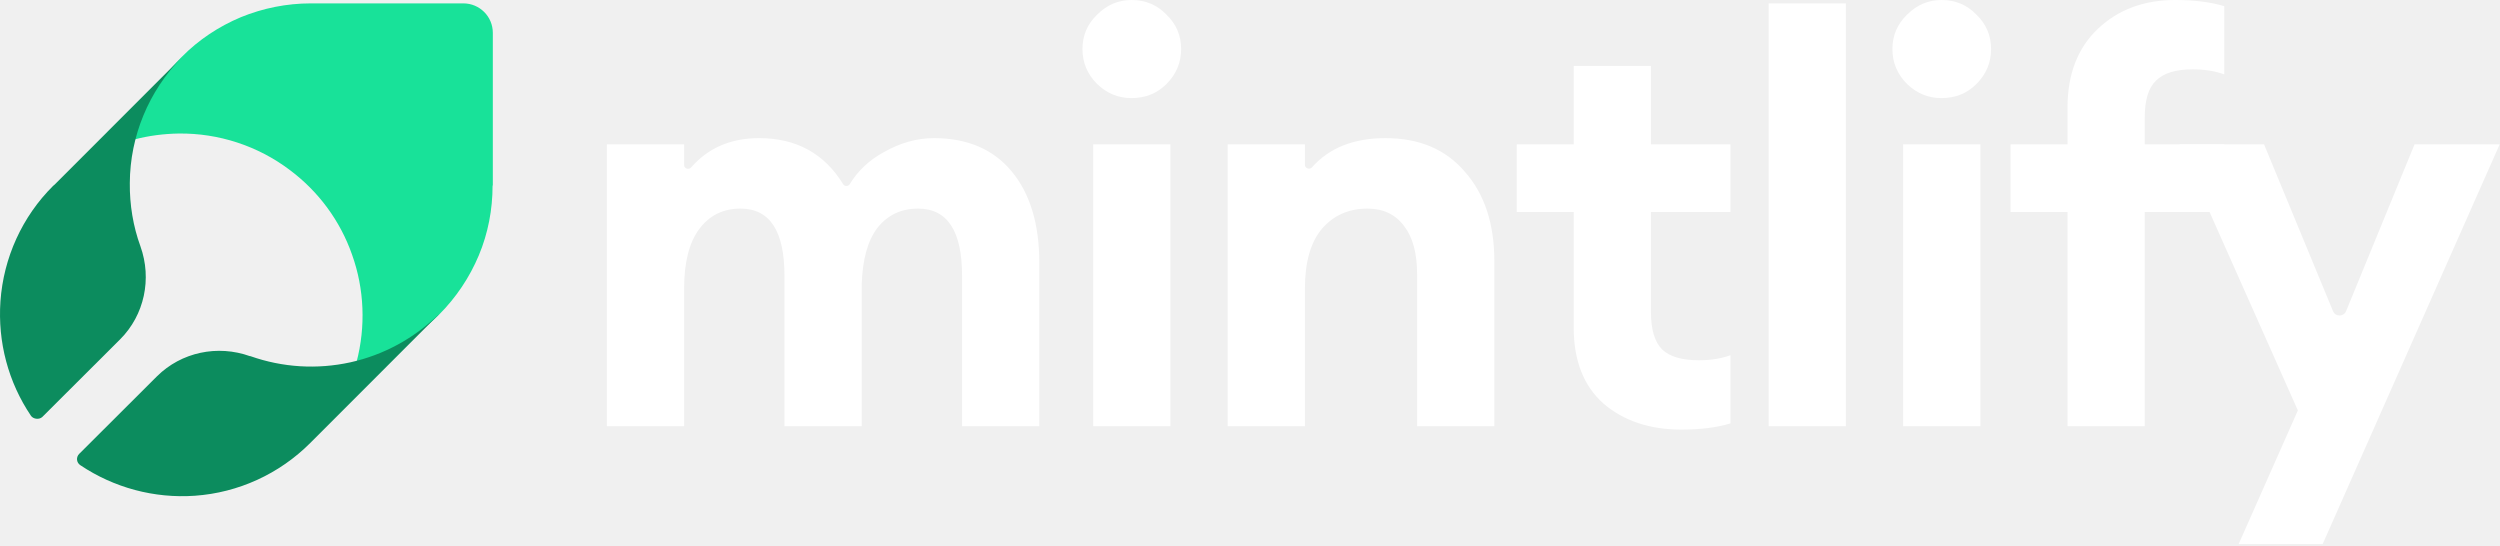
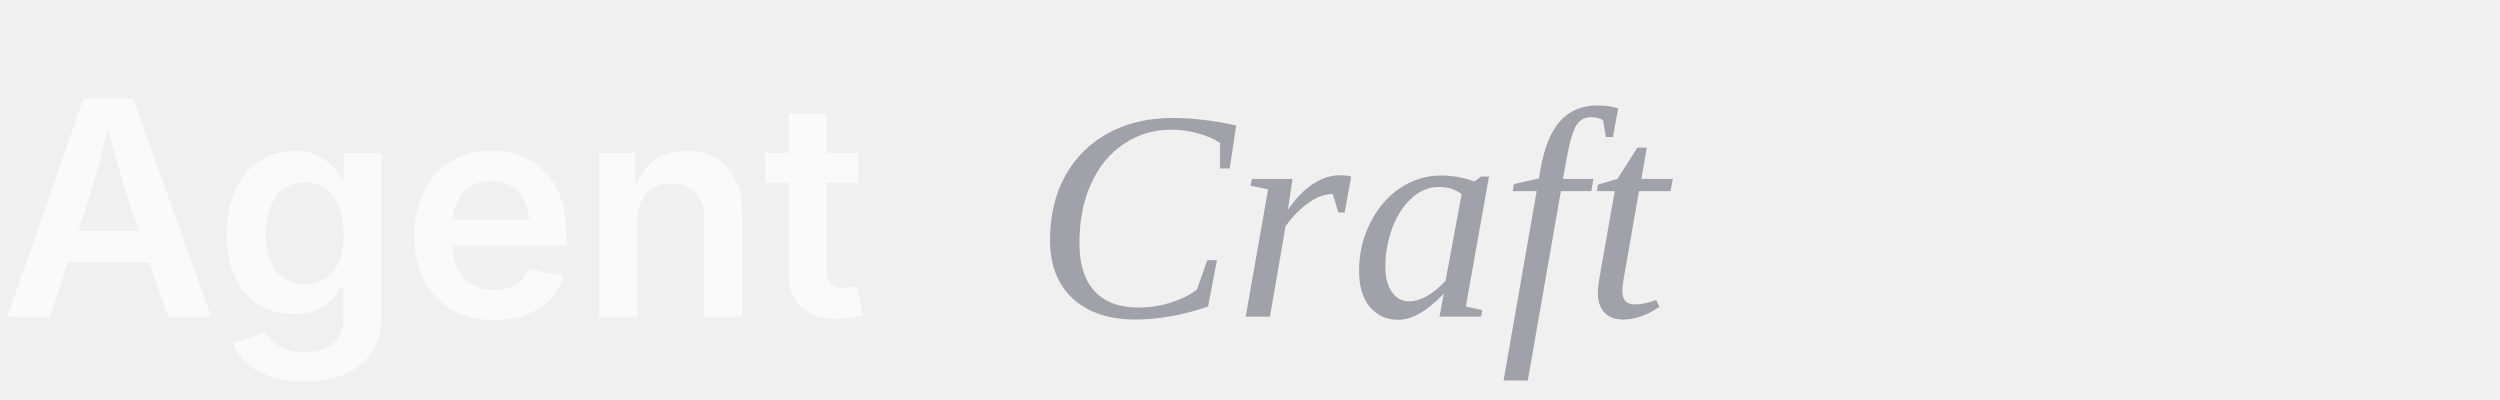
- <svg xmlns="http://www.w3.org/2000/svg" width="1682" height="367" viewBox="0 0 1682 367" fill="none">
-   <path d="M1562.69 366.037H1506.17L1546 276.14L1466.34 97.105H1523.24L1569.66 209.337C1571.28 213.26 1576.84 213.253 1578.45 209.325L1624.52 97.105H1681.79L1562.69 366.037Z" fill="white" />
-   <path d="M1391.02 286.761V142.622H1352.71V97.104H1391.02V72.449C1391.02 49.943 1397.85 32.242 1411.5 19.345C1425.16 6.448 1442.48 0 1463.47 0C1476.37 0 1487.37 1.391 1496.47 4.172V50.069C1490.4 47.793 1483.32 46.656 1475.23 46.656C1463.85 46.656 1455.63 49.184 1450.57 54.242C1445.51 59.046 1442.99 67.265 1442.99 78.897V97.104H1496.47V142.622H1442.99V286.761H1391.02Z" fill="white" />
-   <path d="M1306.22 66.001C1297.37 66.001 1289.66 62.84 1283.08 56.518C1276.51 49.943 1273.22 42.104 1273.22 33C1273.22 23.897 1276.51 16.184 1283.08 9.862C1289.66 3.287 1297.37 0 1306.22 0C1315.58 0 1323.42 3.287 1329.74 9.862C1336.31 16.184 1339.6 23.897 1339.6 33C1339.6 42.104 1336.31 49.943 1329.74 56.518C1323.42 62.84 1315.58 66.001 1306.22 66.001ZM1280.43 286.761V97.104H1332.39V286.761H1280.43Z" fill="white" />
-   <path d="M1189.94 286.761V2.276H1241.91V286.761H1189.94Z" fill="white" />
-   <path d="M1131.24 289.037C1110 289.037 1092.55 283.221 1078.89 271.588C1065.49 259.703 1058.79 242.634 1058.79 220.381V142.622H1020.48V97.104H1058.79V44.38H1110.76V97.104H1164.24V142.622H1110.76V210.14C1110.76 221.772 1113.29 230.117 1118.34 235.174C1123.4 239.979 1131.62 242.381 1143 242.381C1151.09 242.381 1158.17 241.243 1164.24 238.967V284.864C1155.14 287.646 1144.14 289.037 1131.24 289.037Z" fill="white" />
-   <path d="M825.979 286.761V97.104H877.945V110.967C877.945 113.311 881.135 114.347 882.688 112.591C894.273 99.485 910.773 92.932 932.187 92.932C954.946 92.932 972.774 100.518 985.67 115.69C998.82 130.61 1005.39 150.587 1005.39 175.622V286.761H953.429V184.346C953.429 170.438 950.521 159.691 944.704 152.104C938.888 144.265 930.67 140.346 920.049 140.346C907.405 140.346 897.164 144.898 889.325 154.001C881.738 163.105 877.945 176.507 877.945 194.208V286.761H825.979Z" fill="white" />
-   <path d="M761.286 66.001C752.436 66.001 744.723 62.84 738.148 56.518C731.574 49.943 728.286 42.104 728.286 33C728.286 23.897 731.574 16.184 738.148 9.862C744.723 3.287 752.436 0 761.286 0C770.643 0 778.482 3.287 784.804 9.862C791.379 16.184 794.666 23.897 794.666 33C794.666 42.104 791.379 49.943 784.804 56.518C778.482 62.84 770.643 66.001 761.286 66.001ZM735.493 286.761V97.104H787.459V286.761H735.493Z" fill="white" />
-   <path d="M647.273 286.761V185.484C647.273 155.392 637.411 140.346 617.686 140.346C606.307 140.346 597.204 144.645 590.376 153.242C583.801 161.84 580.261 174.61 579.755 191.553V286.761H527.789V185.484C527.789 155.392 517.927 140.346 498.203 140.346C486.571 140.346 477.341 144.898 470.513 154.001C463.685 163.105 460.272 176.507 460.272 194.208V286.761H408.306V97.104H460.272V111.103C460.272 113.435 463.407 114.462 464.939 112.704C476.419 99.522 491.68 92.932 510.72 92.932C535.742 92.932 554.588 103.262 567.259 123.923C568.258 125.553 570.718 125.527 571.712 123.894C577.189 114.891 584.802 107.731 594.548 102.414C605.675 96.093 616.928 92.932 628.307 92.932C650.813 92.932 668.261 100.391 680.652 115.311C693.043 130.231 699.239 150.714 699.239 176.76V286.761H647.273Z" fill="white" />
-   <path d="M331.569 124.833V22.09C331.569 11.065 322.625 2.276 311.764 2.276H209.069C192.938 2.276 176.967 5.472 162.113 11.544C147.26 17.775 133.685 26.724 122.345 38.228L121.546 39.027C106.533 54.207 95.833 73.062 90.402 93.834C100.145 91.277 110.206 89.999 120.268 89.839C147.1 89.52 173.453 98.148 194.855 114.287C214.18 128.668 228.873 148.481 236.859 171.331C245.164 194.5 246.122 219.746 239.893 243.554C260.496 238.122 279.503 227.416 294.675 212.396L295.474 211.597C306.813 200.252 315.917 186.67 322.145 171.81C328.374 156.95 331.409 140.971 331.409 124.833H331.569Z" fill="#18E299" />
-   <path d="M87.337 123.098C87.496 91.579 100.066 61.334 122.182 38.73L36.739 124.212C36.421 124.531 36.102 124.69 35.784 125.008C14.941 145.702 2.371 173.4 0.303 202.69C-1.607 230.07 5.553 257.131 20.828 279.736C22.285 281.892 26.238 282.601 28.466 280.532L80.813 228.319C97.202 211.923 102.293 187.568 94.497 165.759C89.564 152.229 87.178 137.743 87.337 123.098Z" fill="#0C8C5E" />
-   <path d="M294.976 211.605C278.587 227.683 258.062 238.826 235.786 243.761C213.351 248.695 190.121 247.263 168.482 239.622C168.482 239.622 168.323 239.622 168.164 239.622C146.365 231.822 122.022 236.916 105.633 253.153L53.285 305.365C51.057 307.594 51.376 311.255 54.081 313.006C76.674 328.129 103.724 335.451 131.091 333.541C160.368 331.472 187.894 318.896 208.737 298.043L209.533 297.247L294.976 211.765V211.605Z" fill="#0C8C5E" />
+ <svg xmlns="http://www.w3.org/2000/svg" viewBox="0 0 150 24">
+   <text x="0" y="19" font-family="system-ui, -apple-system, sans-serif" font-size="18" font-weight="600" fill="#fafafa">Agent</text>
+   <text x="62" y="19" font-family="Georgia, 'Times New Roman', serif" font-size="18" font-style="italic" fill="#a1a1aa">Craft</text>
</svg>
